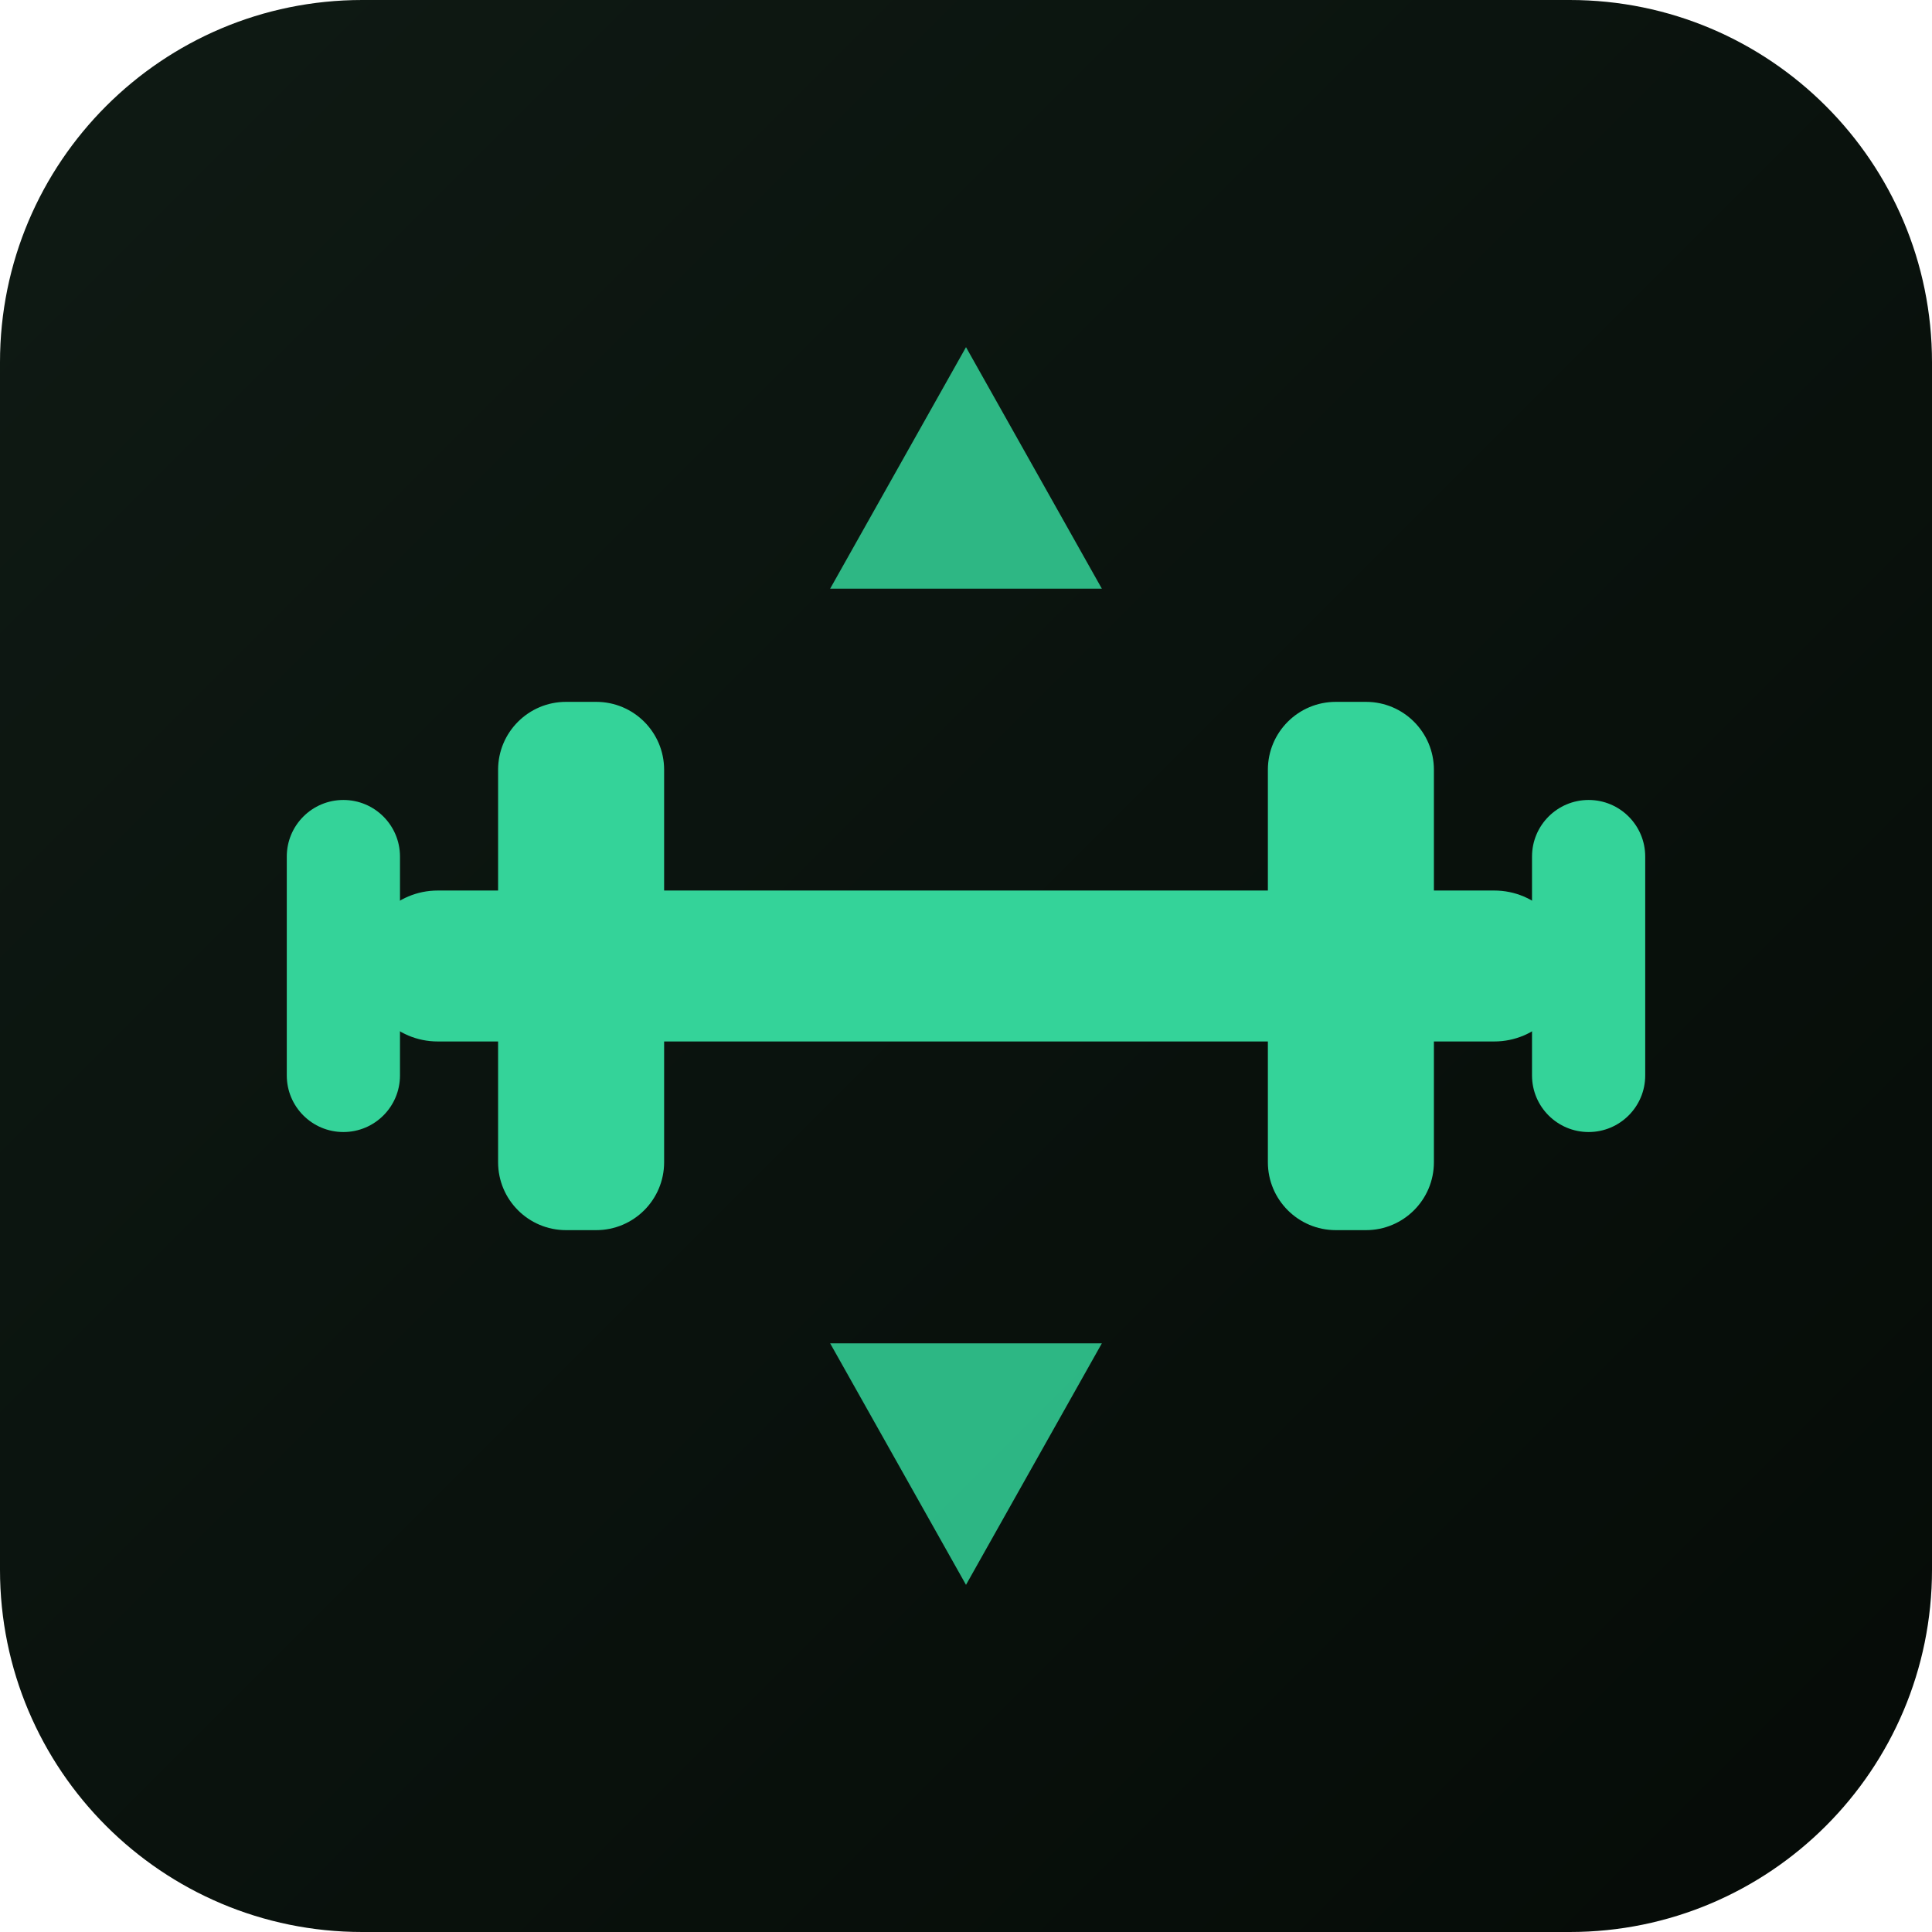
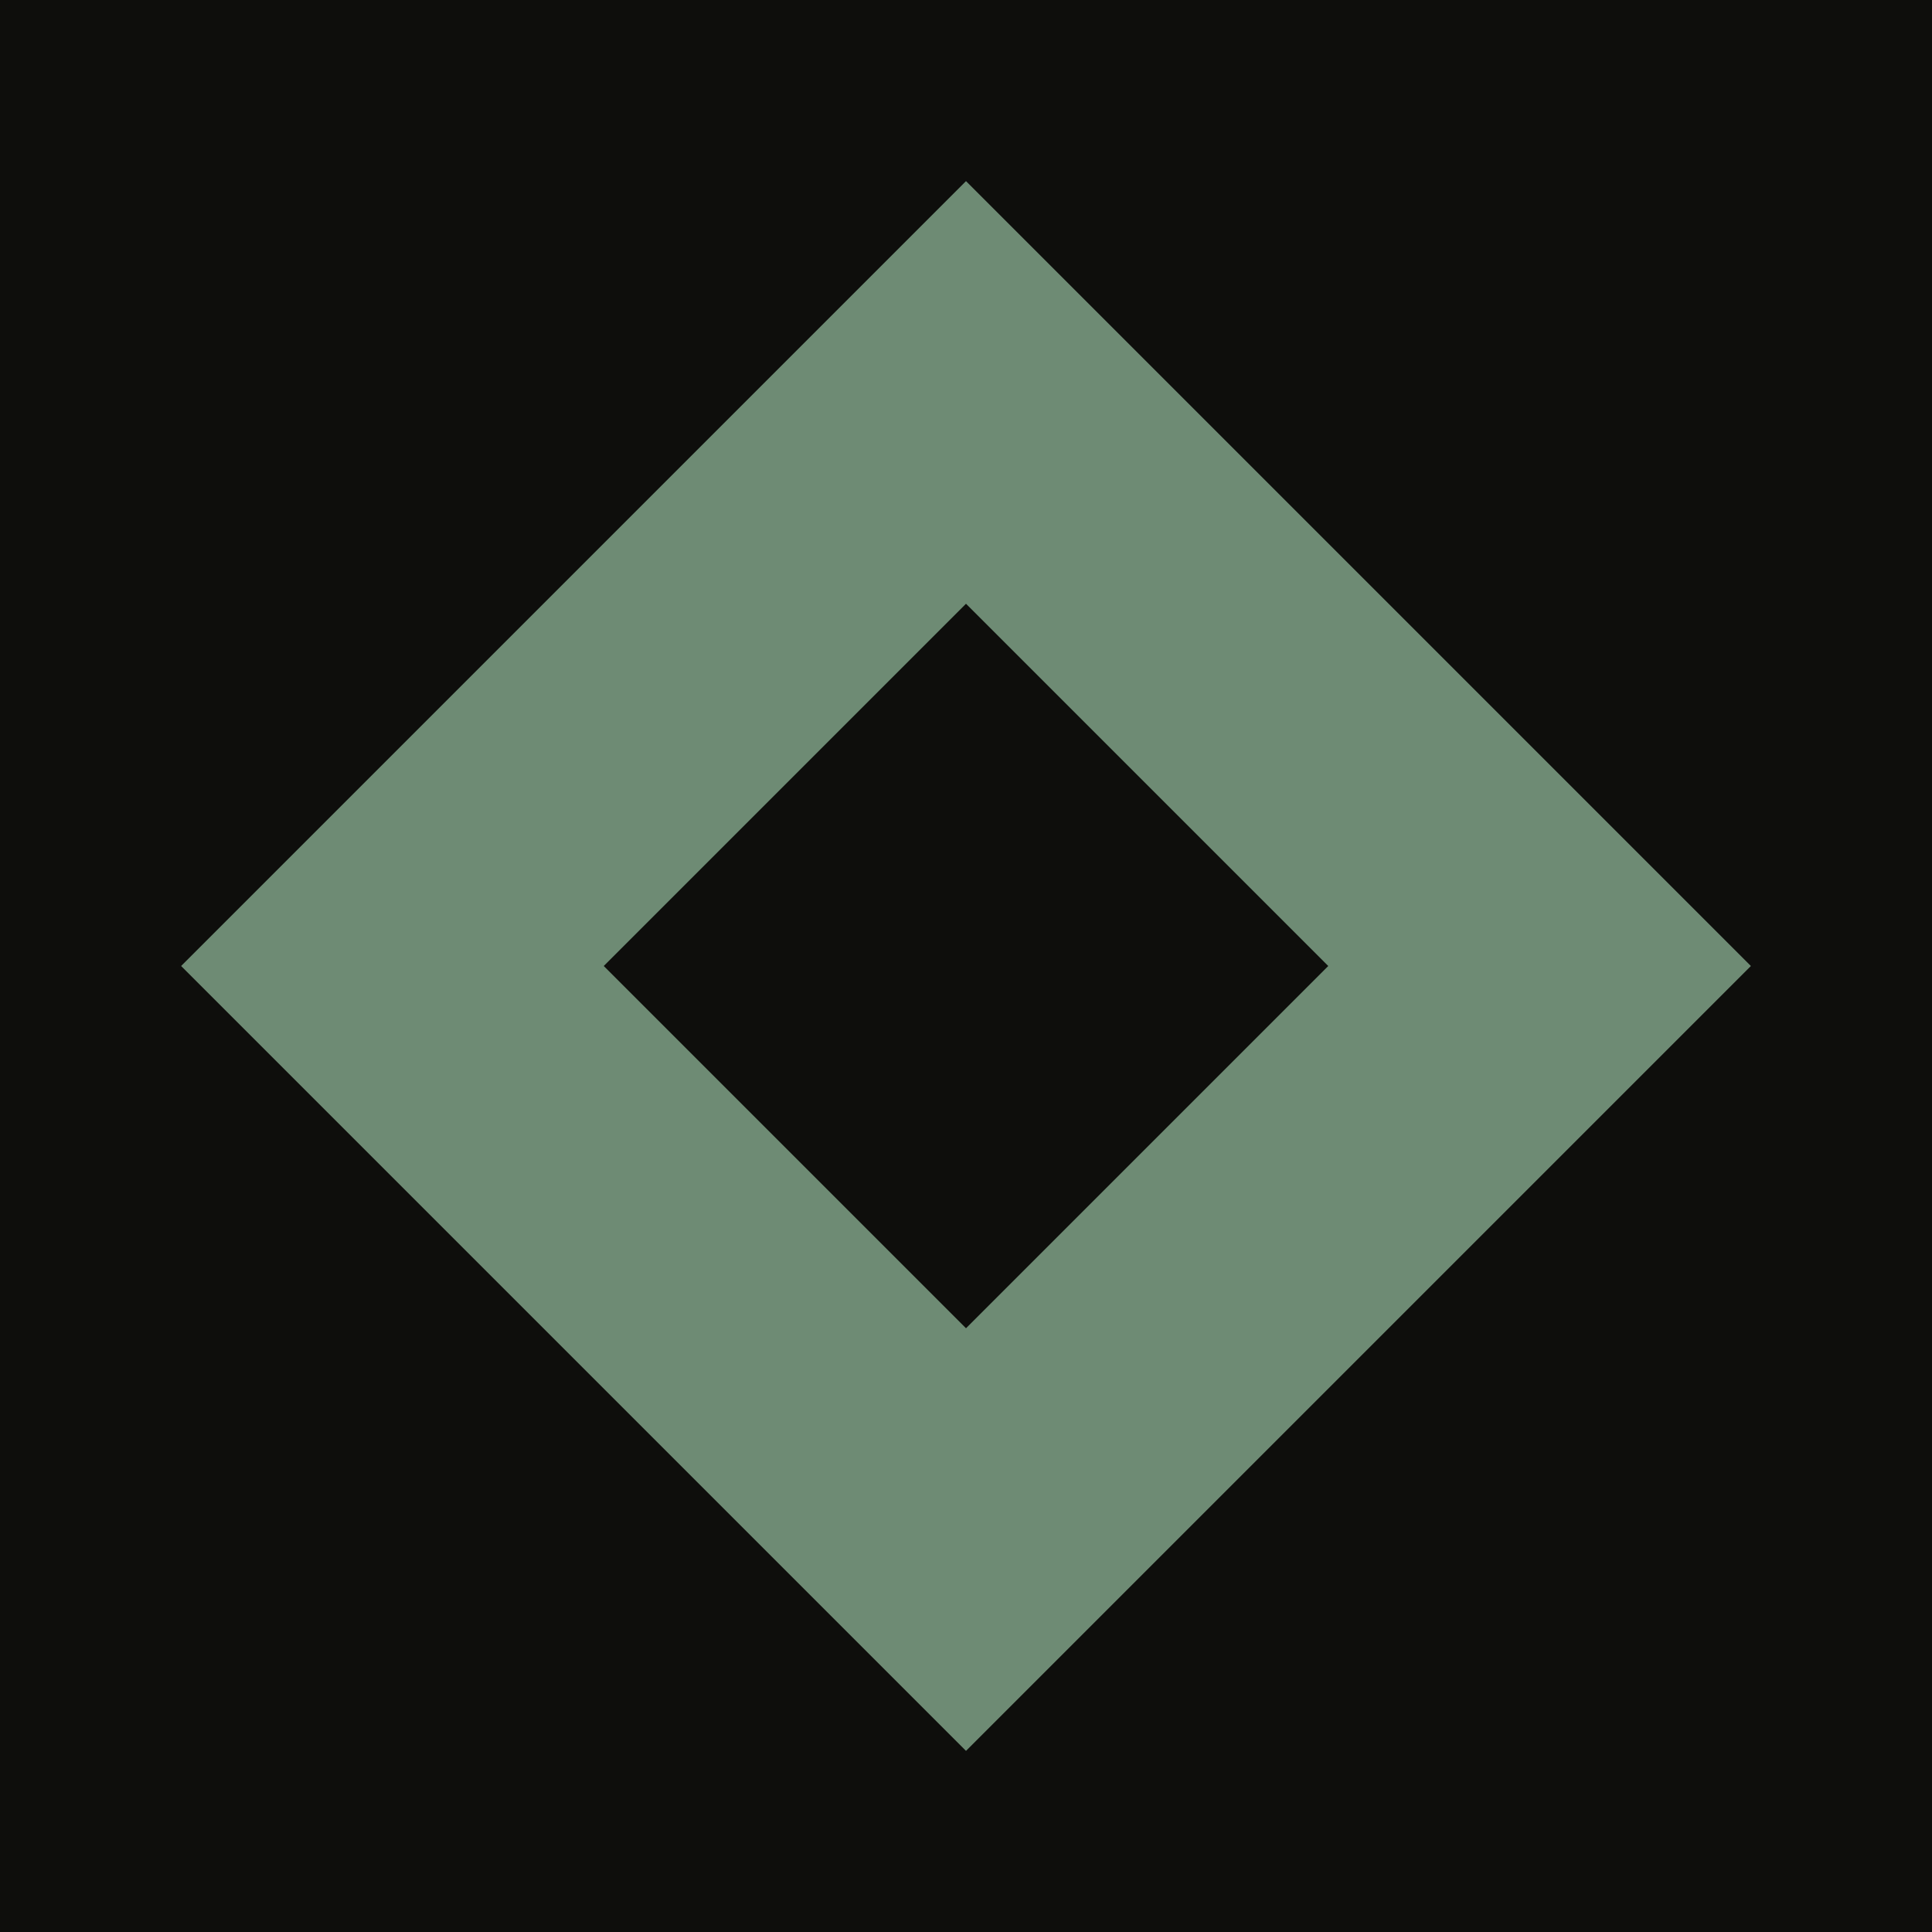
- <svg xmlns="http://www.w3.org/2000/svg" viewBox="0 0 512 512" role="img" aria-label="RepForge">
-   <defs>
-     <linearGradient id="g-moss" x1="0" y1="0" x2="1" y2="1">
-       <stop offset="0" stop-color="#0f1a14" />
-       <stop offset="1" stop-color="#050b07" />
-     </linearGradient>
-   </defs>
-   <rect width="512" height="512" rx="96" fill="url(#g-moss)" />
-   <g fill="#34d399">
-     <rect x="96" y="236" width="320" height="40" rx="20" />
-     <rect x="132" y="186" width="44" height="140" rx="18" />
-     <rect x="336" y="186" width="44" height="140" rx="18" />
-     <rect x="76" y="212" width="30" height="88" rx="15" />
-     <rect x="406" y="212" width="30" height="88" rx="15" />
-   </g>
-   <path d="M256 92 L292 156 L220 156 Z" fill="#34d399" opacity="0.85" />
-   <path d="M256 420 L220 356 L292 356 Z" fill="#34d399" opacity="0.85" />
+ <svg xmlns="http://www.w3.org/2000/svg" viewBox="0 0 32 32" role="img" aria-label="Lockd">
+   <rect width="32" height="32" fill="#0E0E0C" />
+   <path data-brand-mark="diamond-ring" d="M16 3 29 16 16 29 3 16ZM16 10 10 16 16 22 22 16Z" fill="#6E8B74" fill-rule="evenodd" />
</svg>
